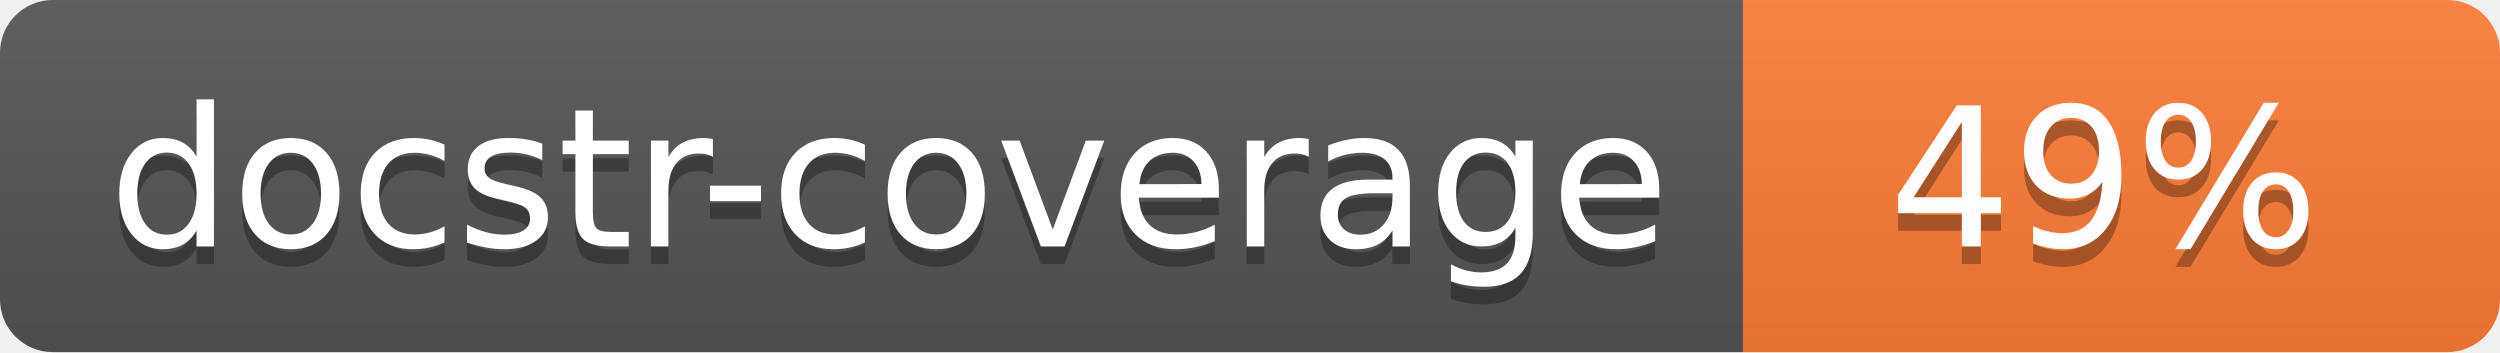
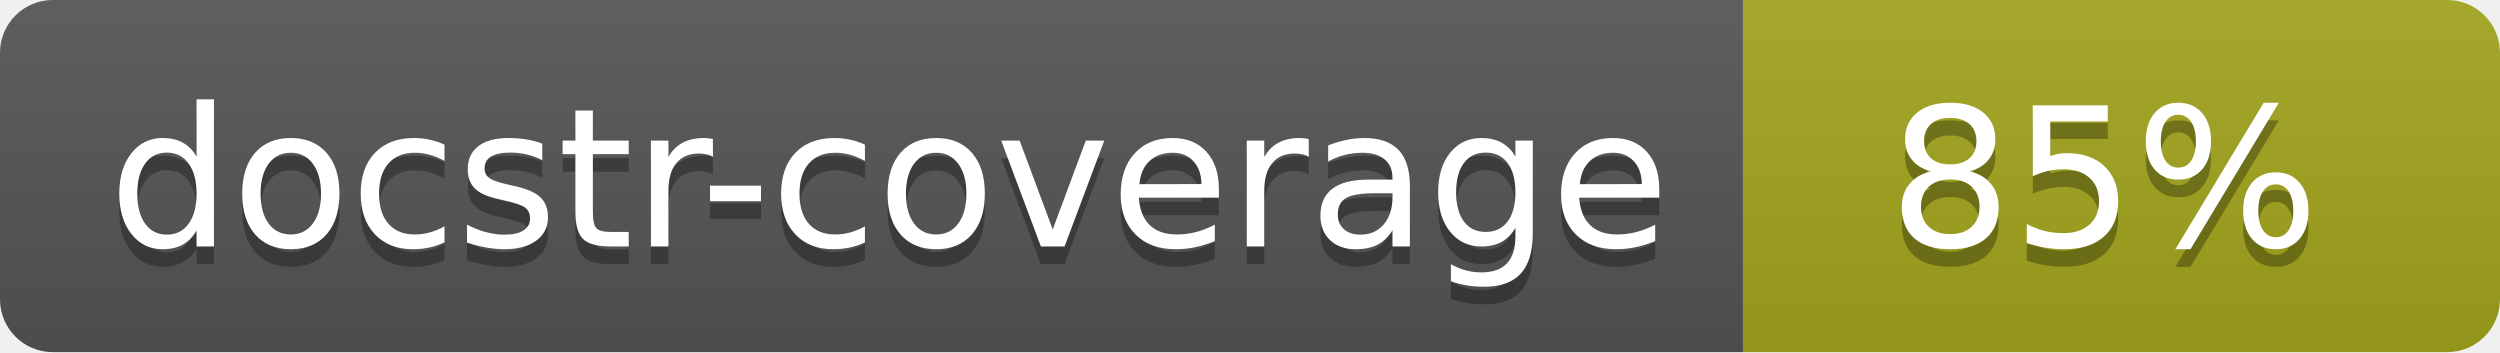
<svg xmlns="http://www.w3.org/2000/svg" width="142" height="20">
  <linearGradient id="s" x2="0" y2="100%">
    <stop offset="0" stop-color="#bbb" stop-opacity=".1" />
    <stop offset="1" stop-opacity=".1" />
  </linearGradient>
  <clipPath id="r">
    <rect width="142" height="20" rx="3" fill="#fff" />
  </clipPath>
  <g clip-path="url(#r)">
    <rect width="99" height="20" fill="#555" />
-     <rect x="99" width="43" height="20" fill="#fe7d37" />
+     <rect x="99" width="43" height="20" fill="#a4a61d" />
    <rect width="142" height="20" fill="url(#s)" />
  </g>
  <g fill="#fff" text-anchor="middle" font-family="Verdana,Geneva,DejaVu Sans,sans-serif" font-size="110">
    <text x="505" y="150" fill="#010101" fill-opacity=".3" transform="scale(.1)" textLength="890">docstr-coverage</text>
    <text x="505" y="140" transform="scale(.1)" textLength="890">docstr-coverage</text>
-     <text x="1195" y="150" fill="#010101" fill-opacity=".3" transform="scale(.1)">49%</text>
-     <text x="1195" y="140" transform="scale(.1)">49%</text>
+     <text x="1195" y="150" fill="#010101" fill-opacity=".3" transform="scale(.1)">85%</text>
+     <text x="1195" y="140" transform="scale(.1)">85%</text>
  </g>
</svg>
